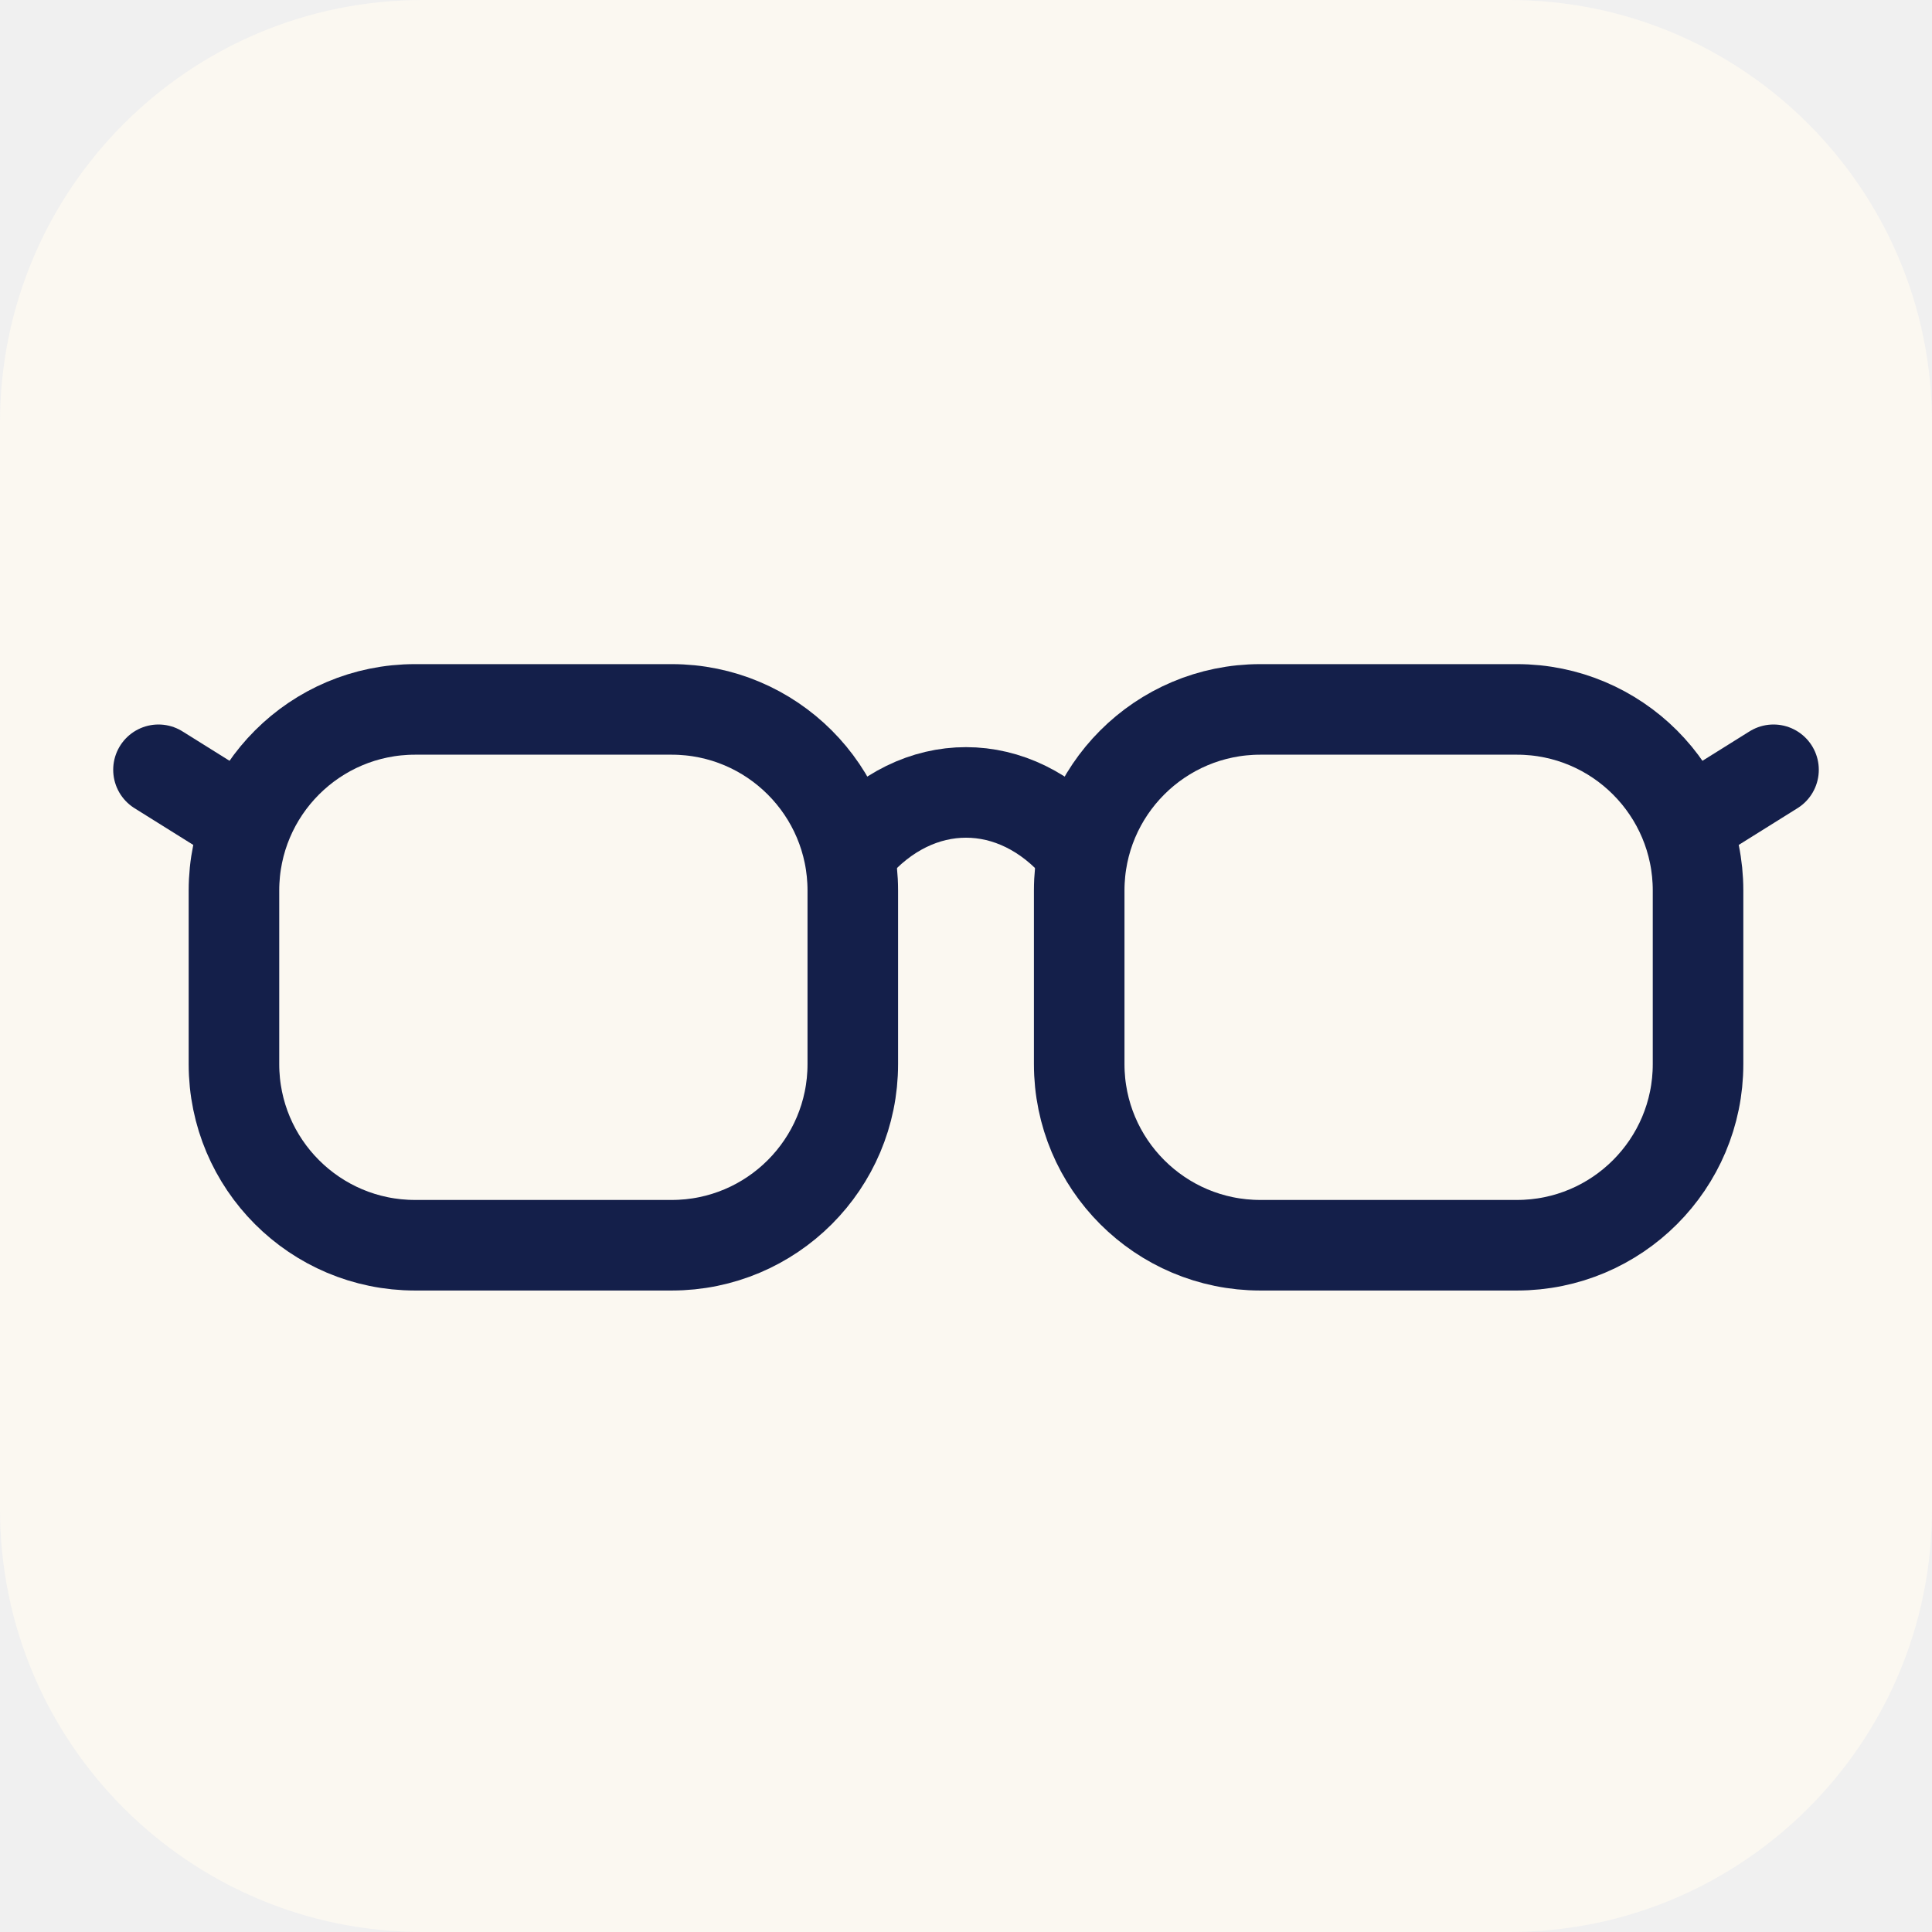
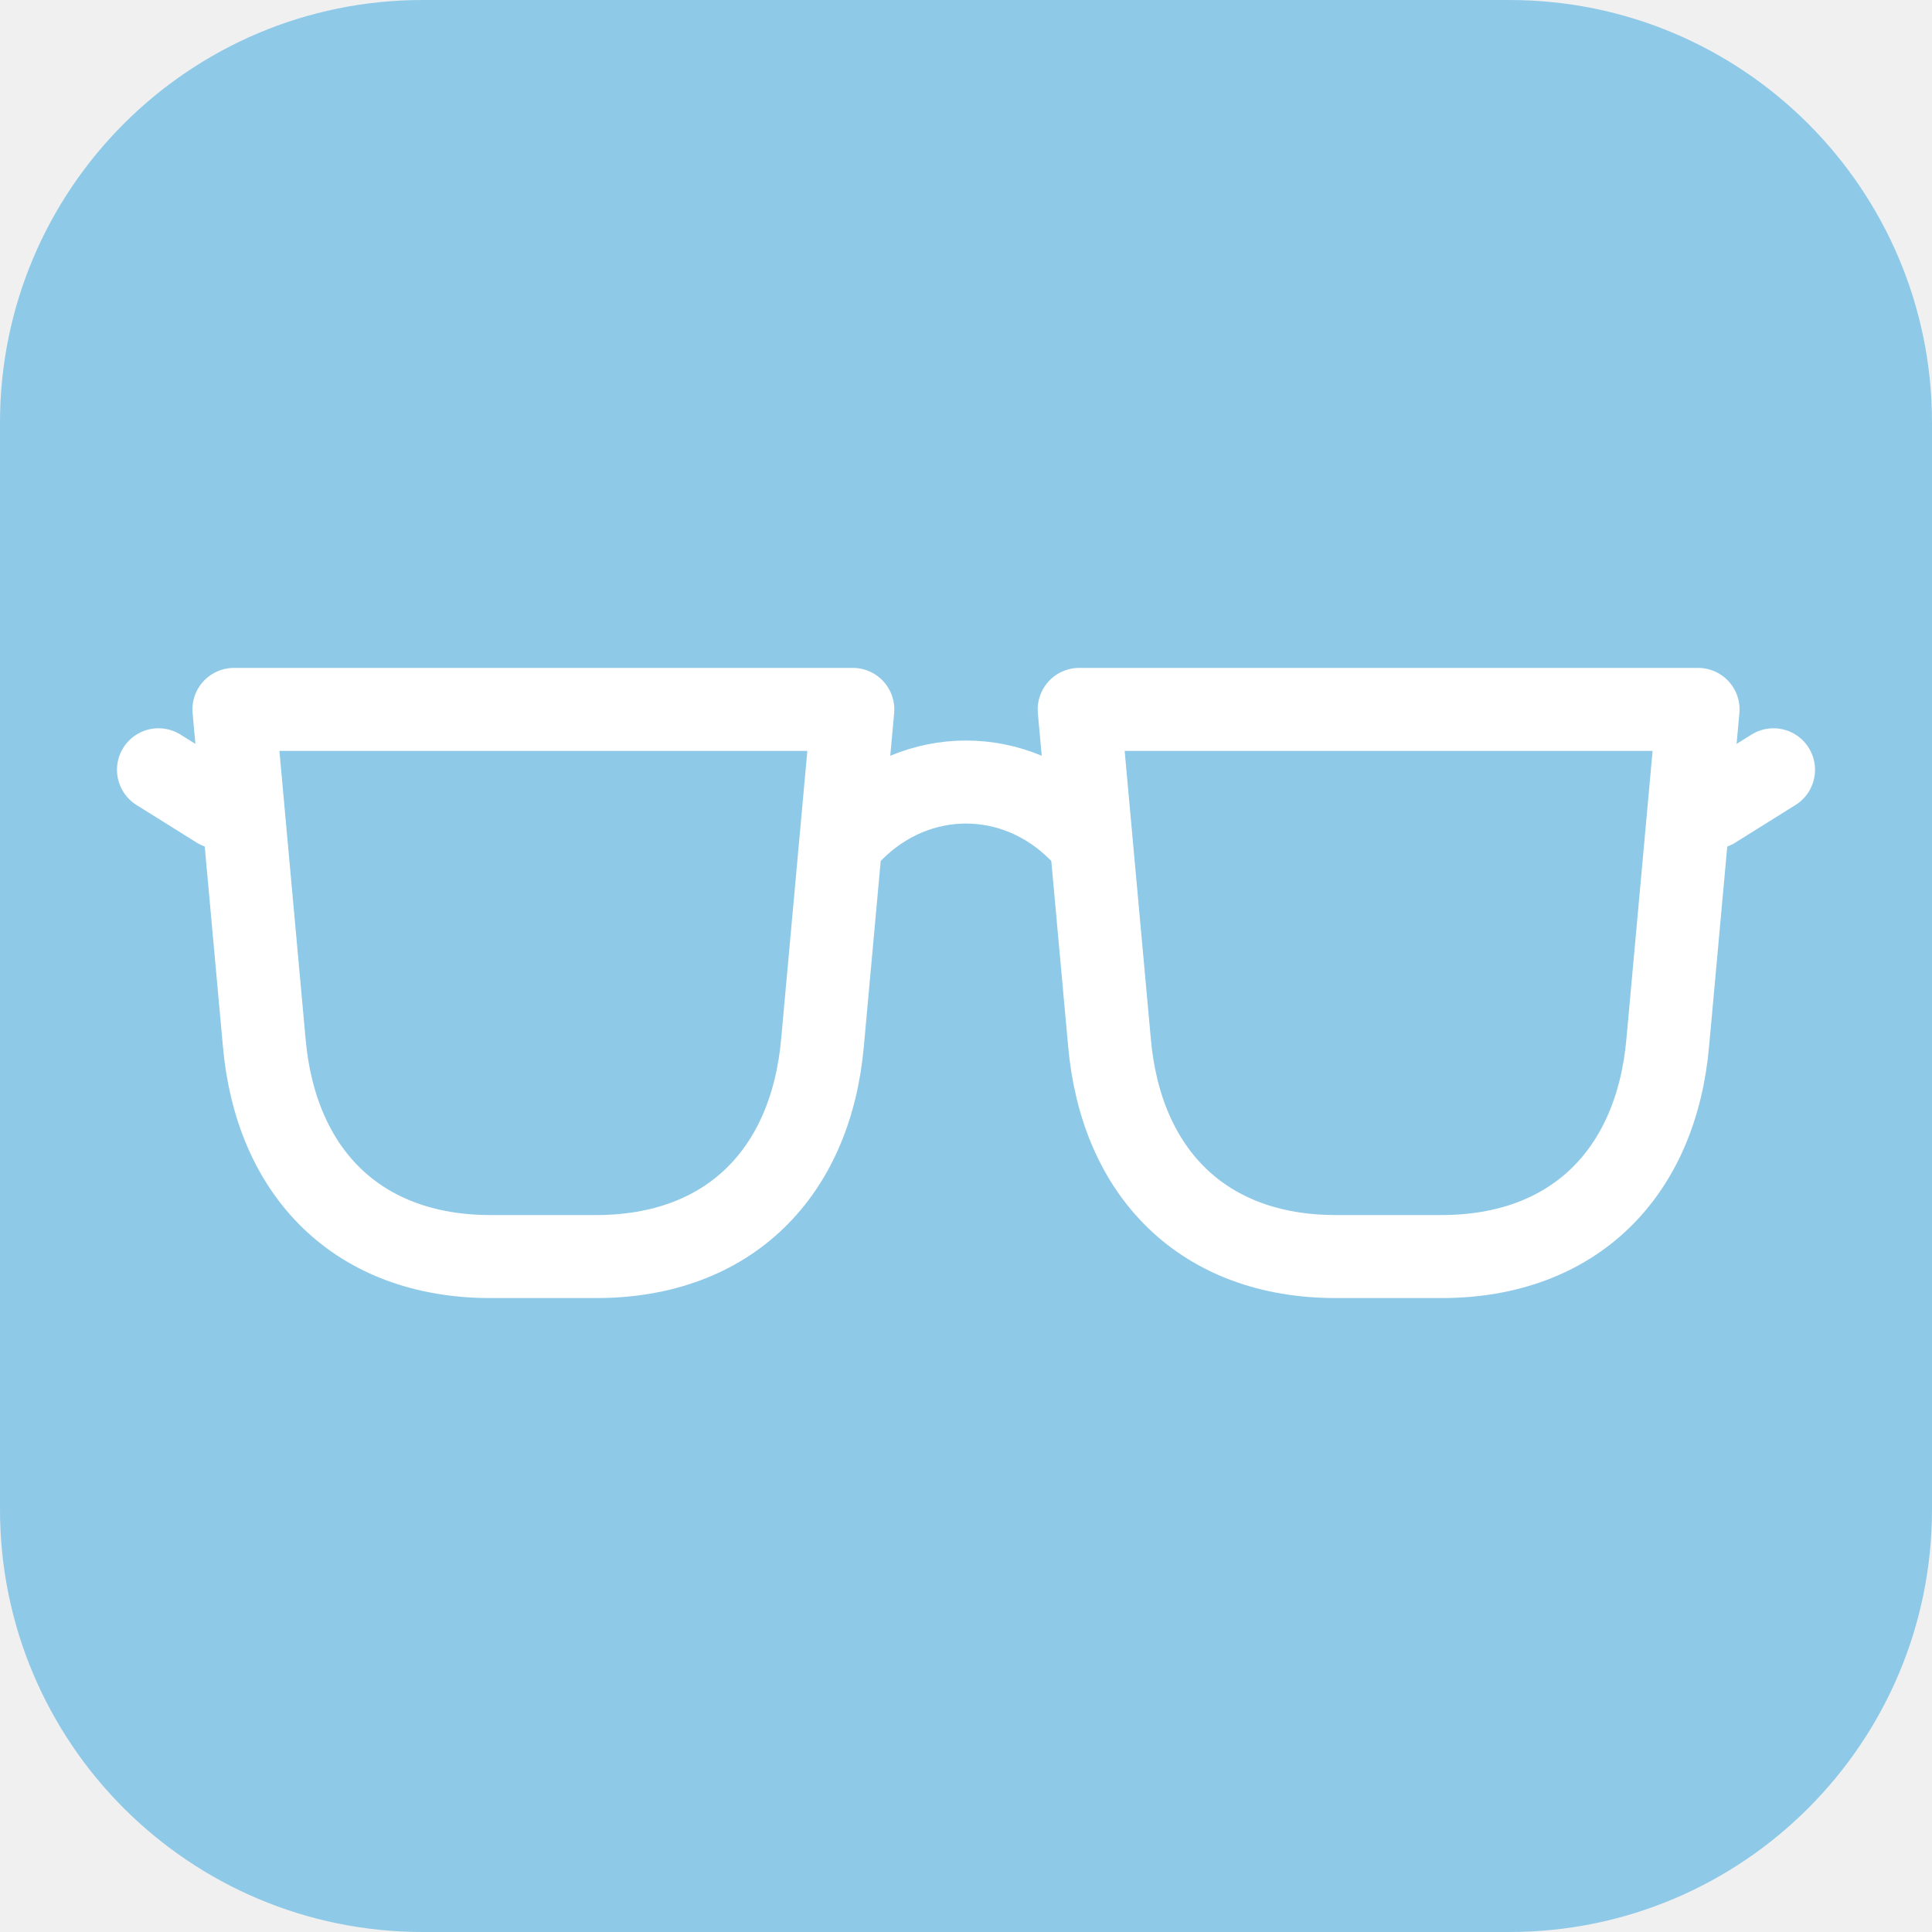
<svg xmlns="http://www.w3.org/2000/svg" viewBox="0 0 512 512">
  <style>
-     .bg{fill:#fbf8f1}
-     .glasses{fill:none;stroke:#141f4a}
+     .bg{fill:#8fc9e8}
+     .glasses{stroke:#ffffff}
    @media (prefers-color-scheme:dark){
-       .bg{fill:#0b1529}
-       .glasses{stroke:#f6efde}
+       .bg{fill:#000000}
+       .glasses{stroke:#d4af37}
    }
  </style>
  <rect class="bg" width="512" height="512" rx="112" />
-   <g class="glasses" fill="none" stroke-width="24" stroke-linecap="round" stroke-linejoin="round">
+   <g class="glasses" fill="none" stroke-width="22" stroke-linecap="round" stroke-linejoin="round">
    <path d="M58 214 42 204" />
    <path d="M454 214 470 204" />
-     <rect x="62" y="188" width="164" height="142" rx="48" />
-     <rect x="286" y="188" width="164" height="142" rx="48" />
-     <path d="M226 225c17-20 43-20 60 0" />
+     <path d="M62 188h164l-8 88c-3 35-25 57-60 57h-28c-35 0-57-22-60-57l-8-88Z" />
+     <path d="M286 188h164l-8 88c-3 35-25 57-60 57h-28c-35 0-57-22-60-57l-8-88Z" />
+     <path d="M226 220c17-17 43-17 60 0" />
  </g>
</svg>
